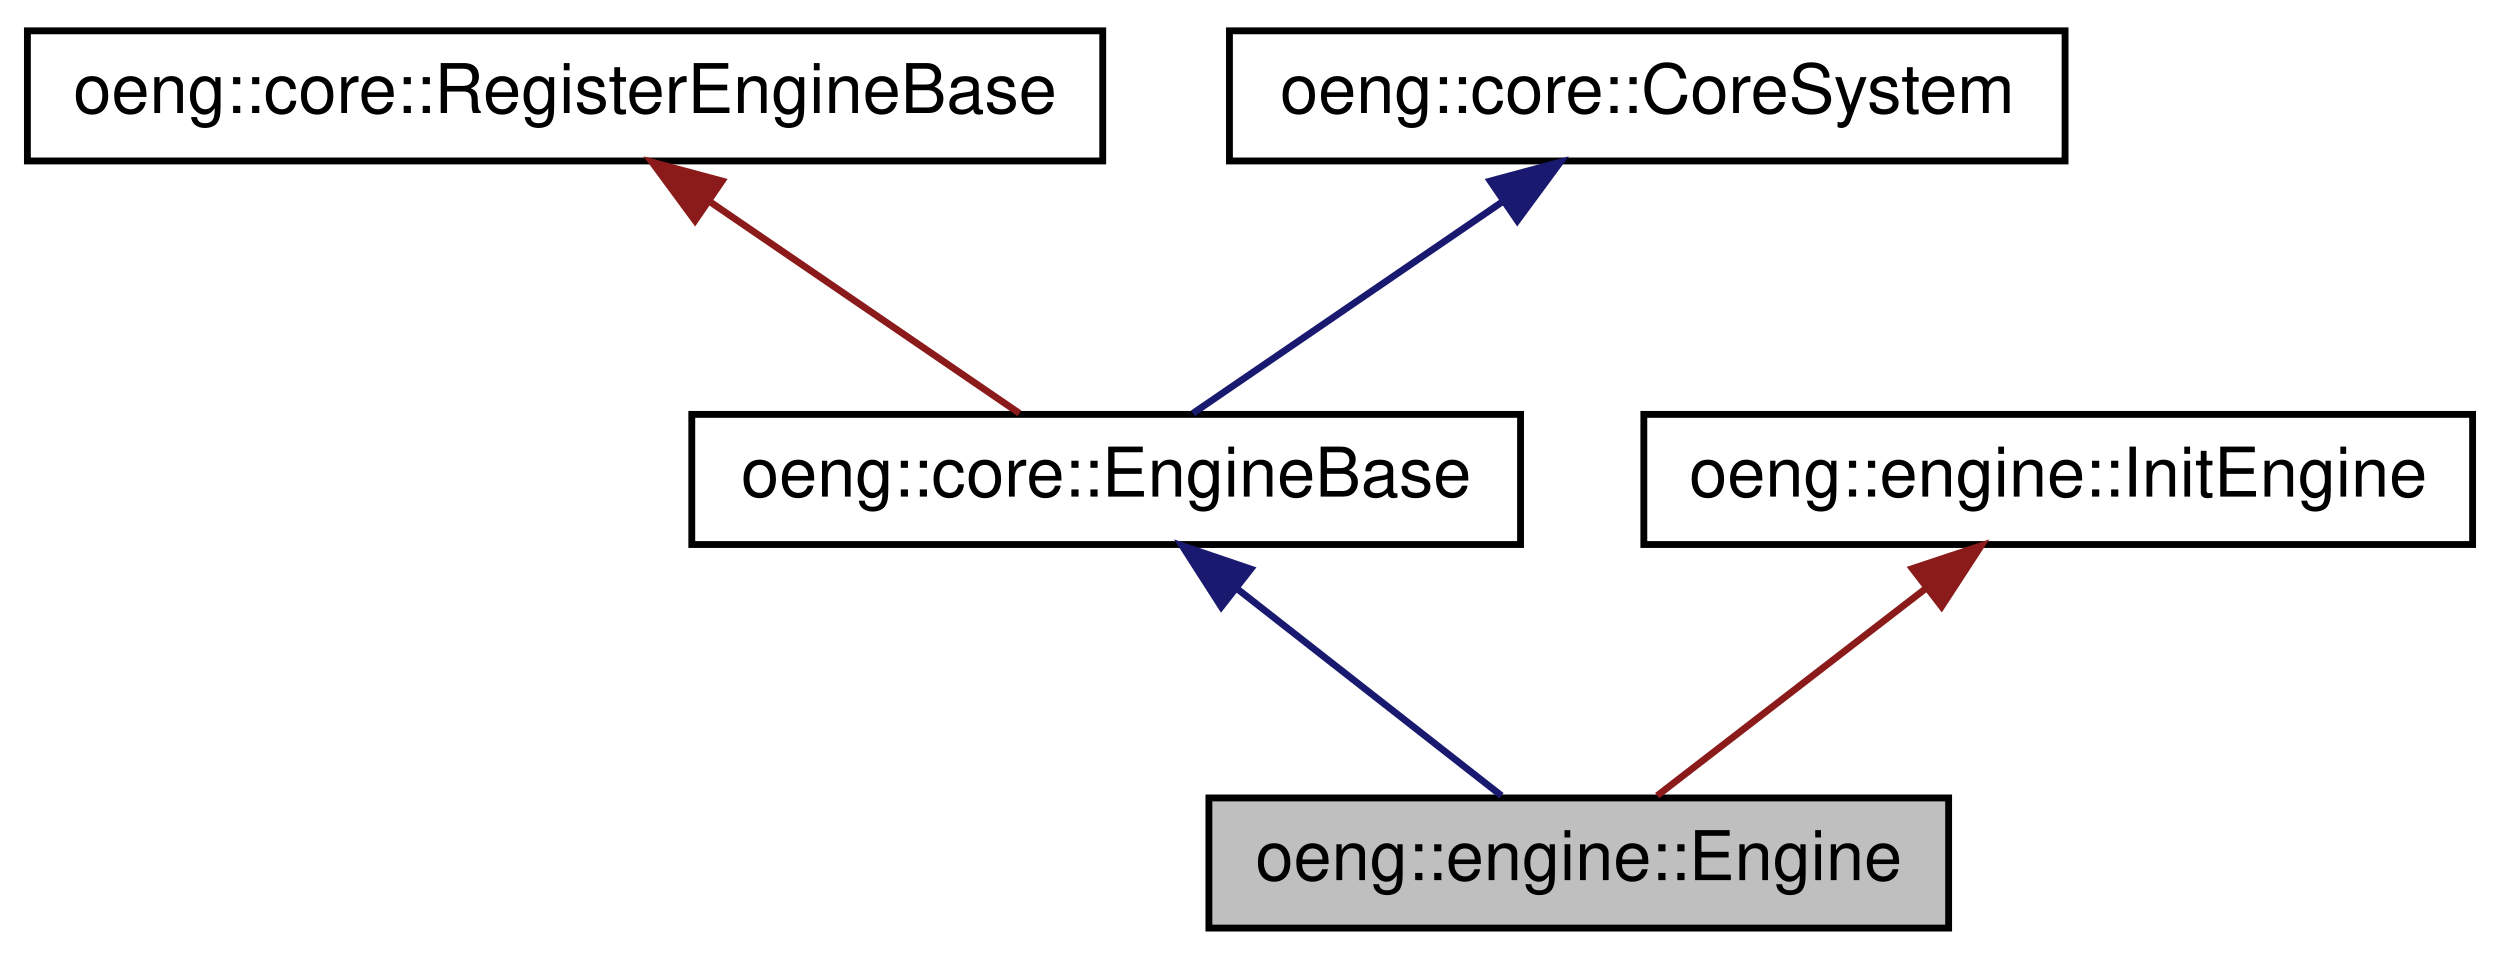
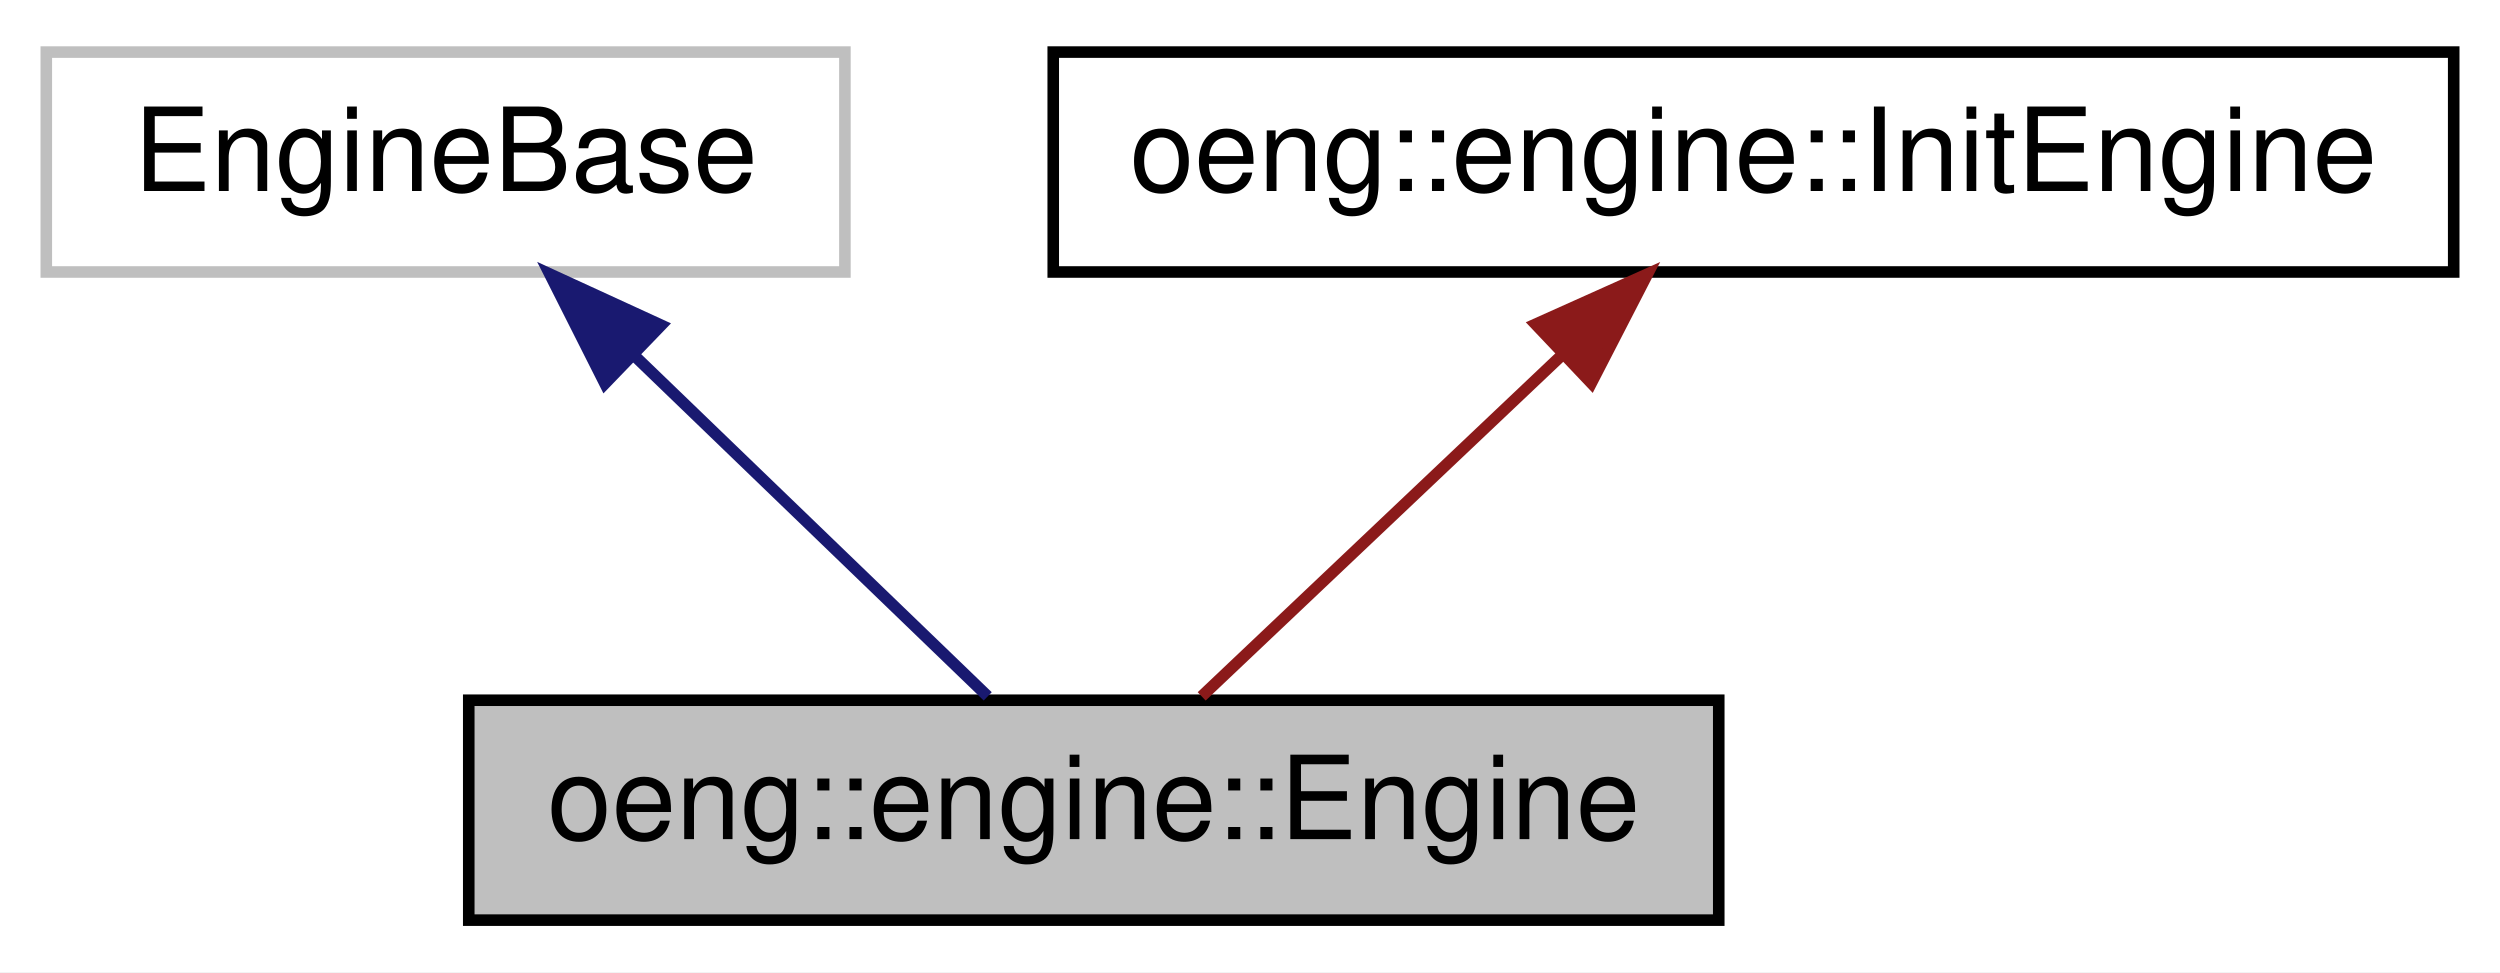
- <svg xmlns="http://www.w3.org/2000/svg" xmlns:xlink="http://www.w3.org/1999/xlink" width="365pt" height="140pt" viewBox="0.00 0.00 365.00 140.00">
-   <g id="graph0" class="graph" transform="scale(1 1) rotate(0) translate(4 136)">
-     <polygon fill="white" stroke="none" points="-4,4 -4,-136 361,-136 361,4 -4,4" />
+ <svg xmlns="http://www.w3.org/2000/svg" xmlns:xlink="http://www.w3.org/1999/xlink" width="216pt" height="84pt" viewBox="0.00 0.00 216.00 84.00">
+   <g id="graph0" class="graph" transform="scale(1 1) rotate(0) translate(4 80)">
+     <polygon fill="white" stroke="none" points="-4,4 -4,-80 212,-80 212,4 -4,4" />
    <g id="node1" class="node">
      <g id="a_node1">
        <a xlink:title=" ">
-           <polygon fill="#bfbfbf" stroke="black" points="172.5,-0.5 172.5,-19.5 280.5,-19.5 280.5,-0.5 172.5,-0.5" />
-           <text text-anchor="middle" x="226.5" y="-7.5" font-family="Helvetica,sans-Serif" font-size="10.00">oeng::engine::Engine</text>
+           <polygon fill="#bfbfbf" stroke="black" points="36.5,-0.5 36.5,-19.5 144.5,-19.5 144.5,-0.5 36.5,-0.5" />
+           <text text-anchor="middle" x="90.5" y="-7.5" font-family="Helvetica,sans-Serif" font-size="10.00">oeng::engine::Engine</text>
        </a>
      </g>
    </g>
    <g id="node2" class="node">
      <g id="a_node2">
-         <a xlink:href="classoeng_1_1core_1_1_engine_base.html" target="_top" xlink:title=" ">
-           <polygon fill="white" stroke="black" points="97,-56.5 97,-75.5 218,-75.5 218,-56.5 97,-56.5" />
-           <text text-anchor="middle" x="157.5" y="-63.5" font-family="Helvetica,sans-Serif" font-size="10.00">oeng::core::EngineBase</text>
+         <a xlink:title=" ">
+           <polygon fill="white" stroke="#bfbfbf" points="0,-56.5 0,-75.5 69,-75.5 69,-56.5 0,-56.5" />
+           <text text-anchor="middle" x="34.5" y="-63.5" font-family="Helvetica,sans-Serif" font-size="10.00">EngineBase</text>
        </a>
      </g>
    </g>
    <g id="edge1" class="edge">
-       <path fill="none" stroke="midnightblue" d="M176.538,-50.101C188.956,-40.382 204.743,-28.027 215.212,-19.834" />
-       <polygon fill="midnightblue" stroke="midnightblue" points="174.304,-47.405 168.586,-56.324 178.618,-52.917 174.304,-47.405" />
+       <path fill="none" stroke="midnightblue" d="M50.83,-49.253C60.765,-39.673 73.088,-27.791 81.339,-19.834" />
+       <polygon fill="midnightblue" stroke="midnightblue" points="48.266,-46.863 43.497,-56.324 53.125,-51.902 48.266,-46.863" />
    </g>
    <g id="node3" class="node">
      <g id="a_node3">
-         <a xlink:href="classoeng_1_1core_1_1_register_engine_base.html" target="_top" xlink:title=" ">
-           <polygon fill="white" stroke="black" points="0,-112.5 0,-131.5 157,-131.5 157,-112.5 0,-112.5" />
-           <text text-anchor="middle" x="78.5" y="-119.5" font-family="Helvetica,sans-Serif" font-size="10.00">oeng::core::RegisterEngineBase</text>
+         <a xlink:href="classoeng_1_1engine_1_1_init_engine.html" target="_top" xlink:title=" ">
+           <polygon fill="white" stroke="black" points="87,-56.5 87,-75.5 208,-75.5 208,-56.5 87,-56.5" />
+           <text text-anchor="middle" x="147.5" y="-63.5" font-family="Helvetica,sans-Serif" font-size="10.00">oeng::engine::InitEngine</text>
        </a>
      </g>
    </g>
    <g id="edge2" class="edge">
-       <path fill="none" stroke="#8b1a1a" d="M99.534,-106.622C113.966,-96.757 132.641,-83.992 144.839,-75.654" />
-       <polygon fill="#8b1a1a" stroke="#8b1a1a" points="97.473,-103.791 91.193,-112.324 101.423,-109.57 97.473,-103.791" />
-     </g>
-     <g id="node4" class="node">
-       <g id="a_node4">
-         <a xlink:href="classoeng_1_1core_1_1_core_system.html" target="_top" xlink:title=" ">
-           <polygon fill="white" stroke="black" points="175.5,-112.5 175.5,-131.5 297.5,-131.5 297.5,-112.5 175.5,-112.5" />
-           <text text-anchor="middle" x="236.5" y="-119.5" font-family="Helvetica,sans-Serif" font-size="10.00">oeng::core::CoreSystem</text>
-         </a>
-       </g>
-     </g>
-     <g id="edge3" class="edge">
-       <path fill="none" stroke="midnightblue" d="M215.466,-106.622C201.034,-96.757 182.359,-83.992 170.161,-75.654" />
-       <polygon fill="midnightblue" stroke="midnightblue" points="213.577,-109.57 223.807,-112.324 217.527,-103.791 213.577,-109.57" />
-     </g>
-     <g id="node5" class="node">
-       <g id="a_node5">
-         <a xlink:href="classoeng_1_1engine_1_1_init_engine.html" target="_top" xlink:title=" ">
-           <polygon fill="white" stroke="black" points="236,-56.5 236,-75.5 357,-75.5 357,-56.5 236,-56.5" />
-           <text text-anchor="middle" x="296.5" y="-63.5" font-family="Helvetica,sans-Serif" font-size="10.00">oeng::engine::InitEngine</text>
-         </a>
-       </g>
-     </g>
-     <g id="edge4" class="edge">
-       <path fill="none" stroke="#8b1a1a" d="M277.186,-50.101C264.588,-40.382 248.572,-28.027 237.951,-19.834" />
-       <polygon fill="#8b1a1a" stroke="#8b1a1a" points="275.198,-52.987 285.253,-56.324 279.473,-47.445 275.198,-52.987" />
+       <path fill="none" stroke="#8b1a1a" d="M130.879,-49.253C120.766,-39.673 108.223,-27.791 99.825,-19.834" />
+       <polygon fill="#8b1a1a" stroke="#8b1a1a" points="128.675,-51.987 138.342,-56.324 133.49,-46.906 128.675,-51.987" />
    </g>
  </g>
</svg>
